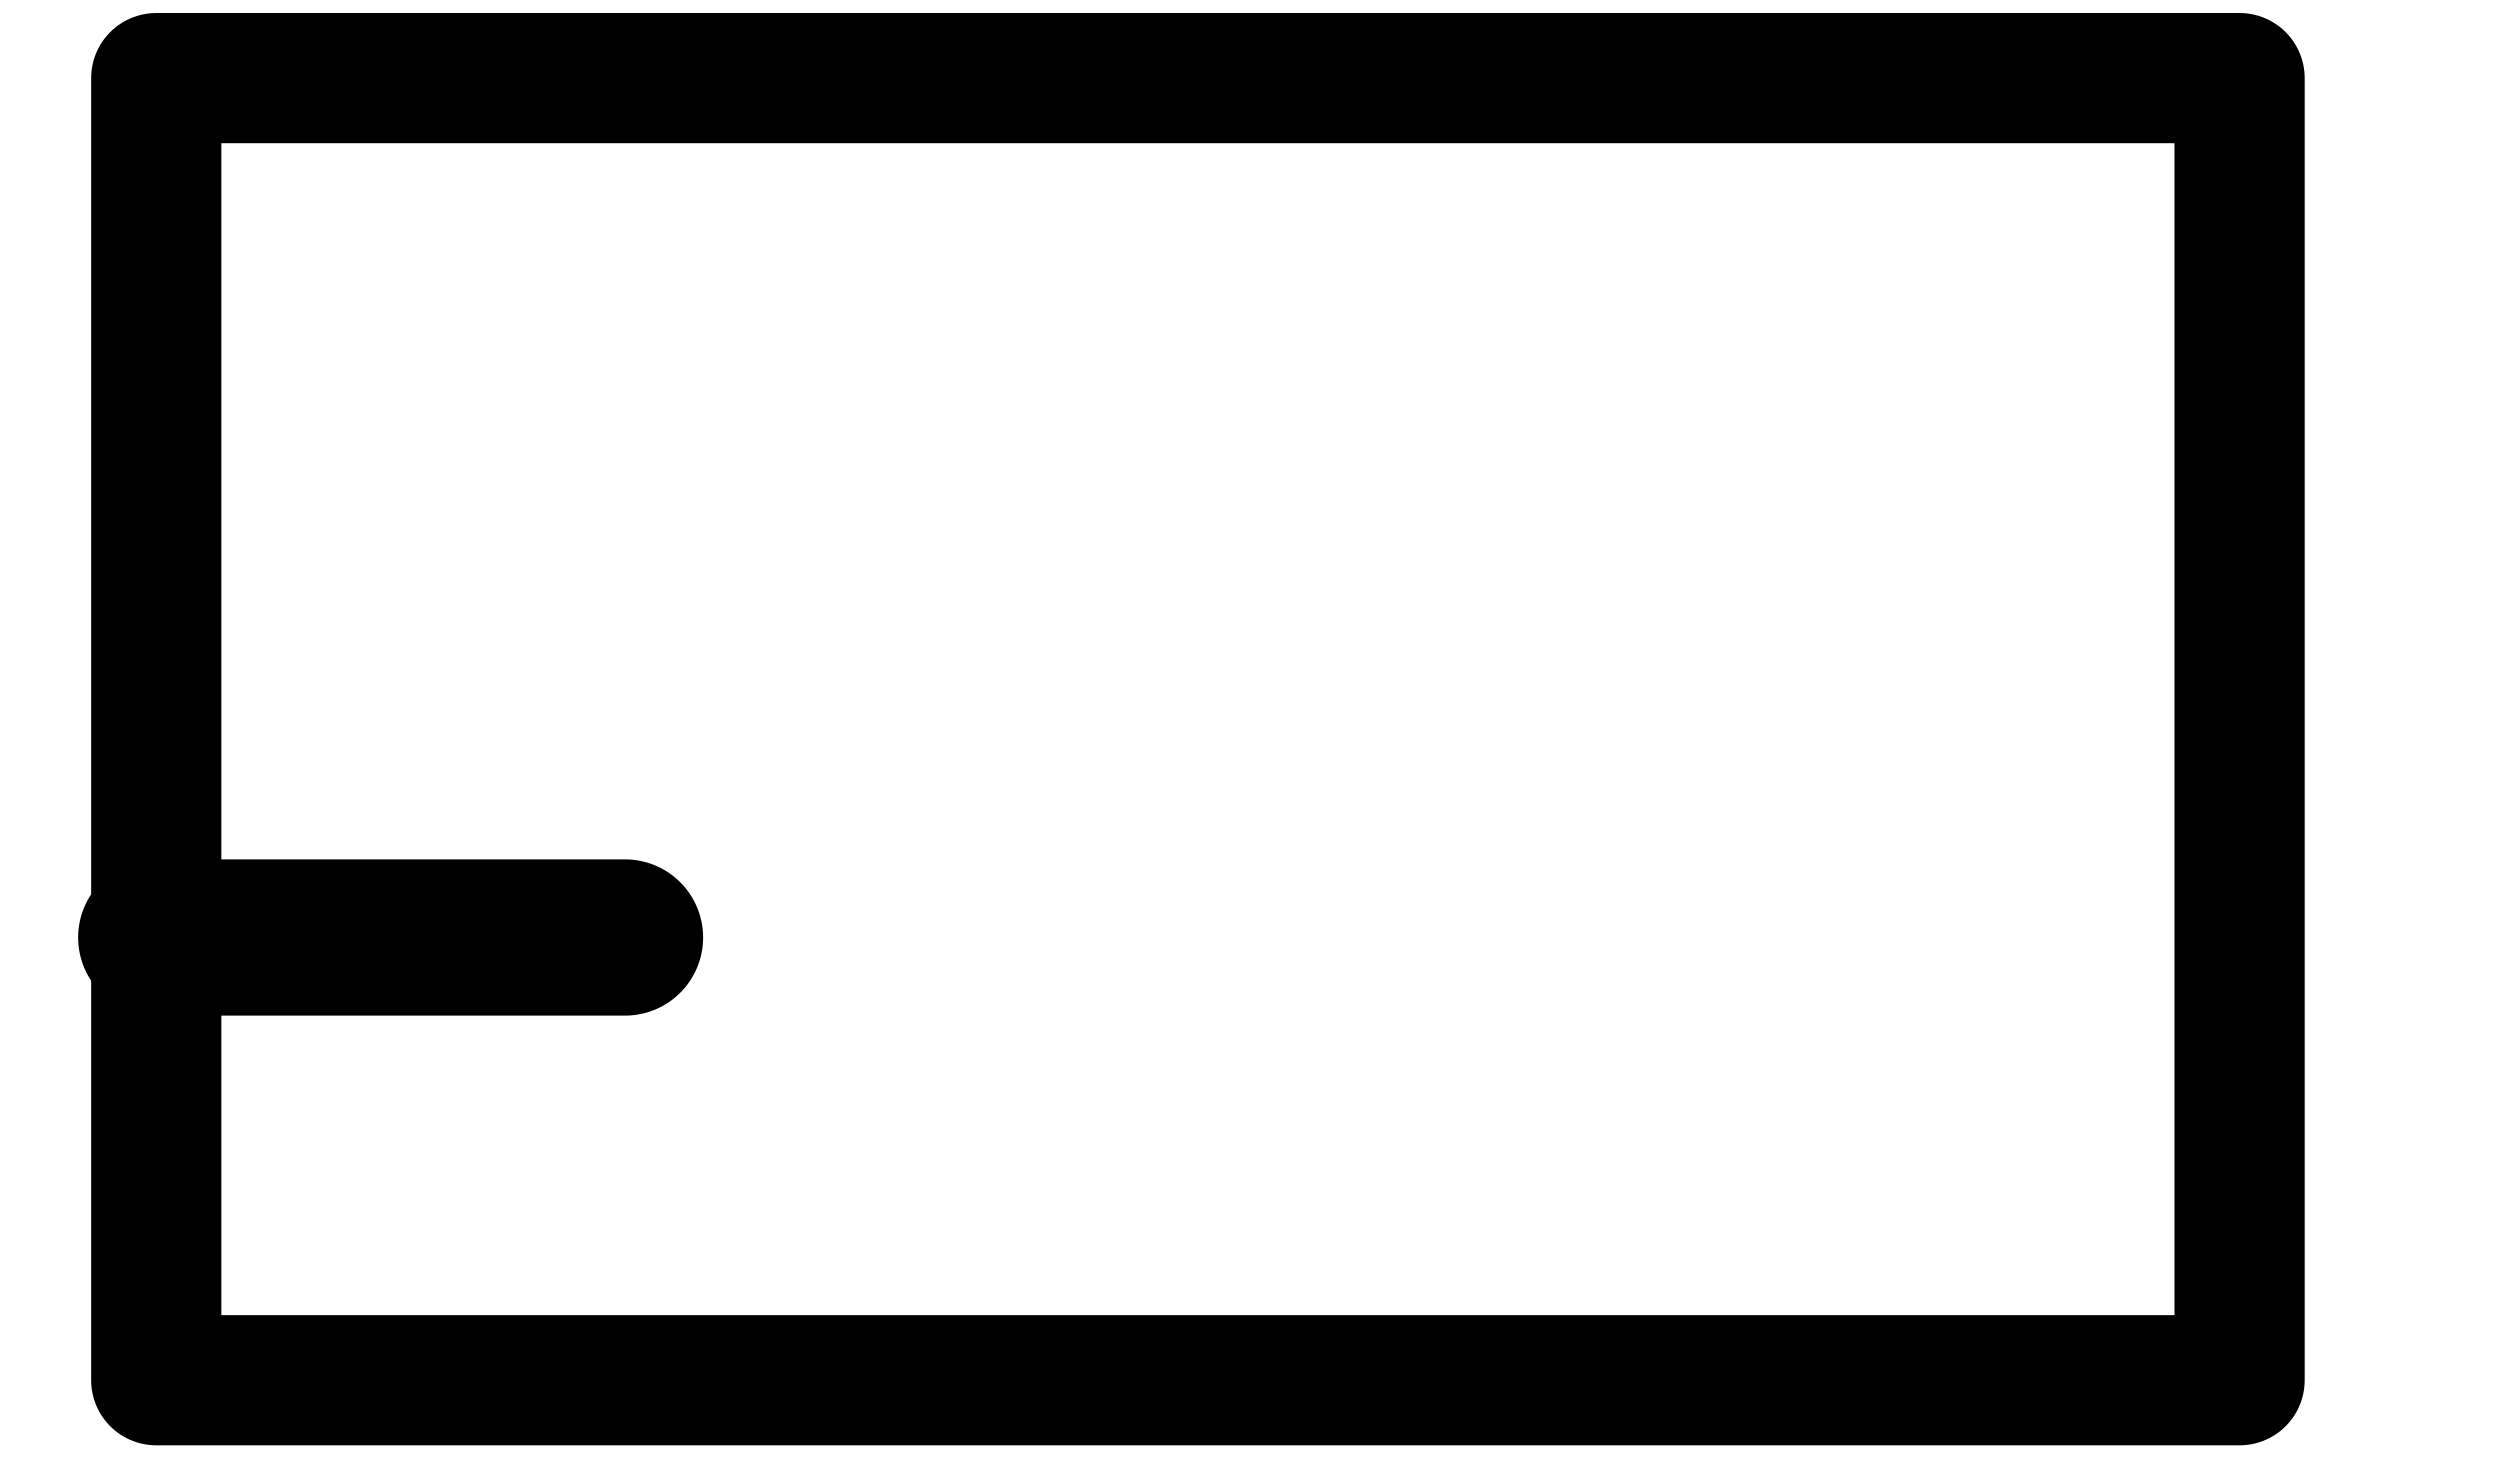
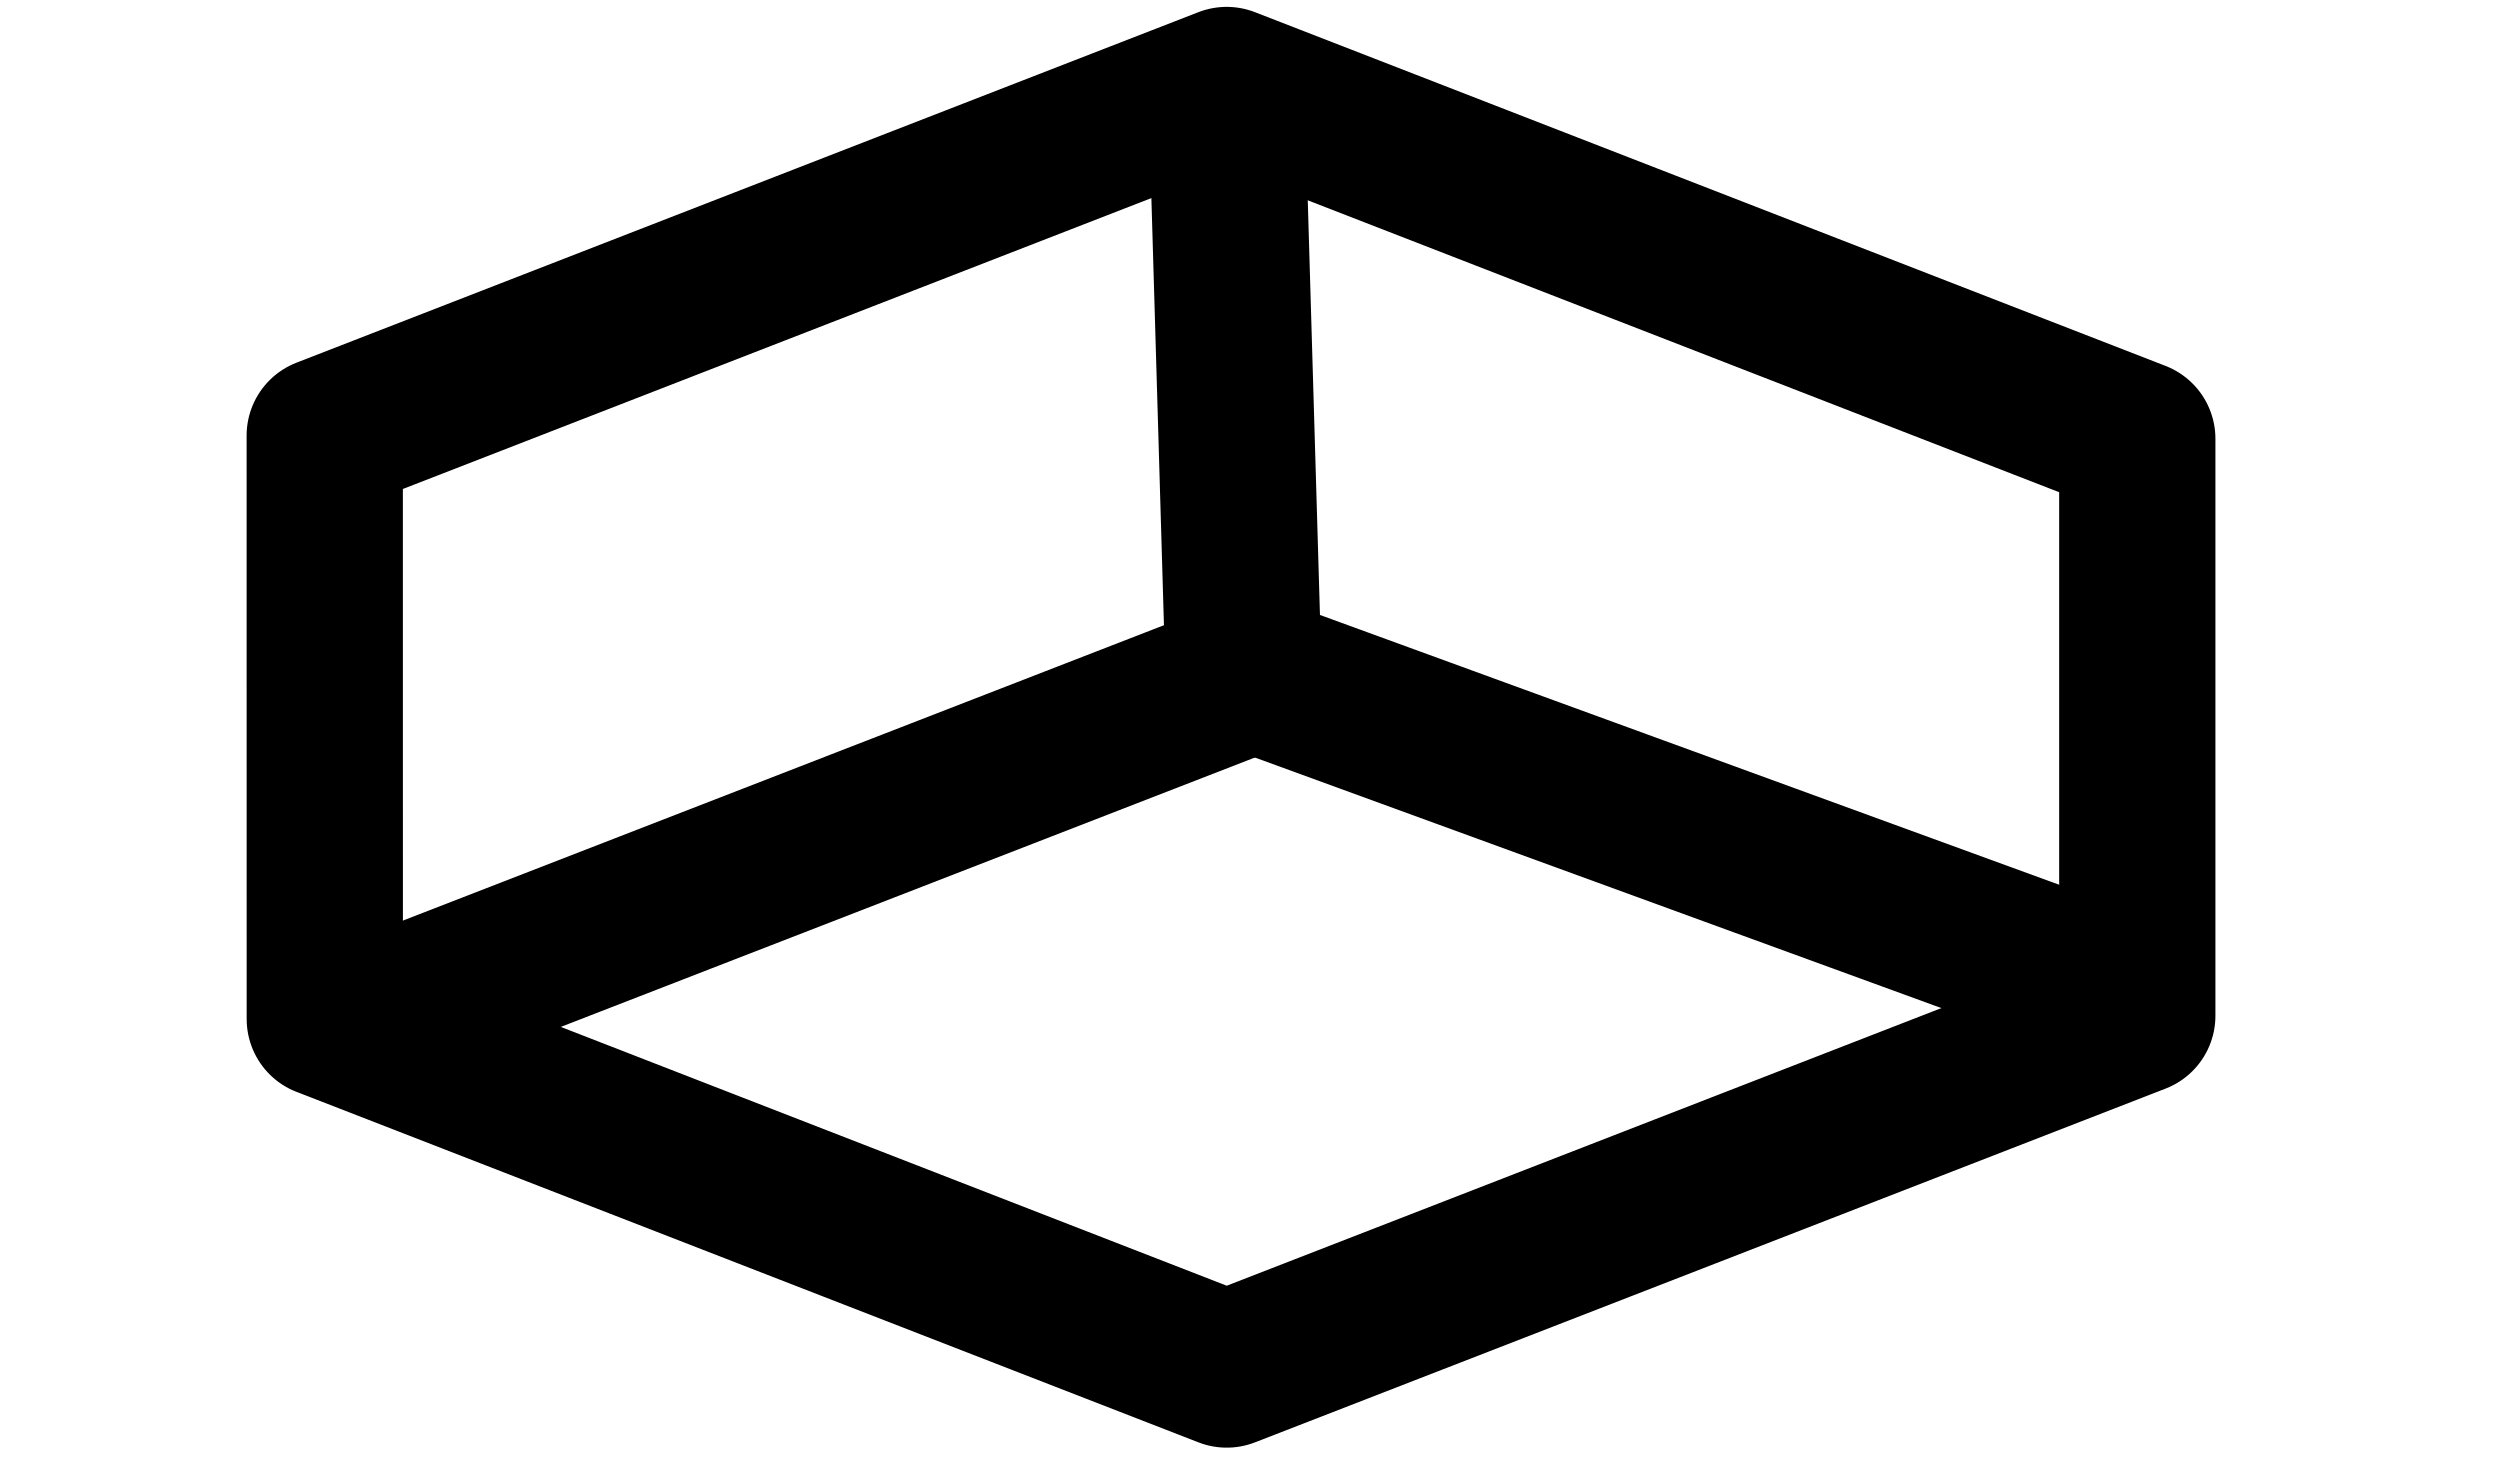
<svg xmlns="http://www.w3.org/2000/svg" viewBox="0 0 48 28" fill="none">
-   <rect x="3" y="1.5" width="40" height="25" fill="none" stroke="currentColor" stroke-width="2.5" stroke-linecap="round" stroke-linejoin="round" />
-   <path d="M3 18 L12 18" stroke="currentColor" stroke-width="3" stroke-linecap="round" />
+   <g>
+     <path stroke="currentColor" id="svg_2" stroke-width="3" d="m6.236,19.565l17.317,6.73l17.483,-6.792l0,-11.079l-17.484,-6.792l-17.317,6.73l0.001,11.204z" stroke-linejoin="round" stroke-linecap="round" fill="none" />
+     <line stroke="currentColor" stroke-width="3" stroke-linecap="round" stroke-linejoin="round" id="svg_5" y2="18.868" x2="40.314" y1="12.798" x1="23.683" fill="none" />
+     <path transform="rotate(67.7965 23.7163 7.51977)" stroke="currentColor" stroke-width="3" id="svg_13" d="m19.295,5.865l8.842,3.309" opacity="undefined" stroke-linecap="round" stroke-linejoin="round" fill="none" />
+     <line transform="rotate(-3.23338 15.1274 16.4155)" stroke="currentColor" stroke-width="3" stroke-linecap="round" stroke-linejoin="round" id="svg_15" y2="19.226" x2="6.466" y1="13.605" x1="23.788" fill="none" />
+   </g>
</svg>
